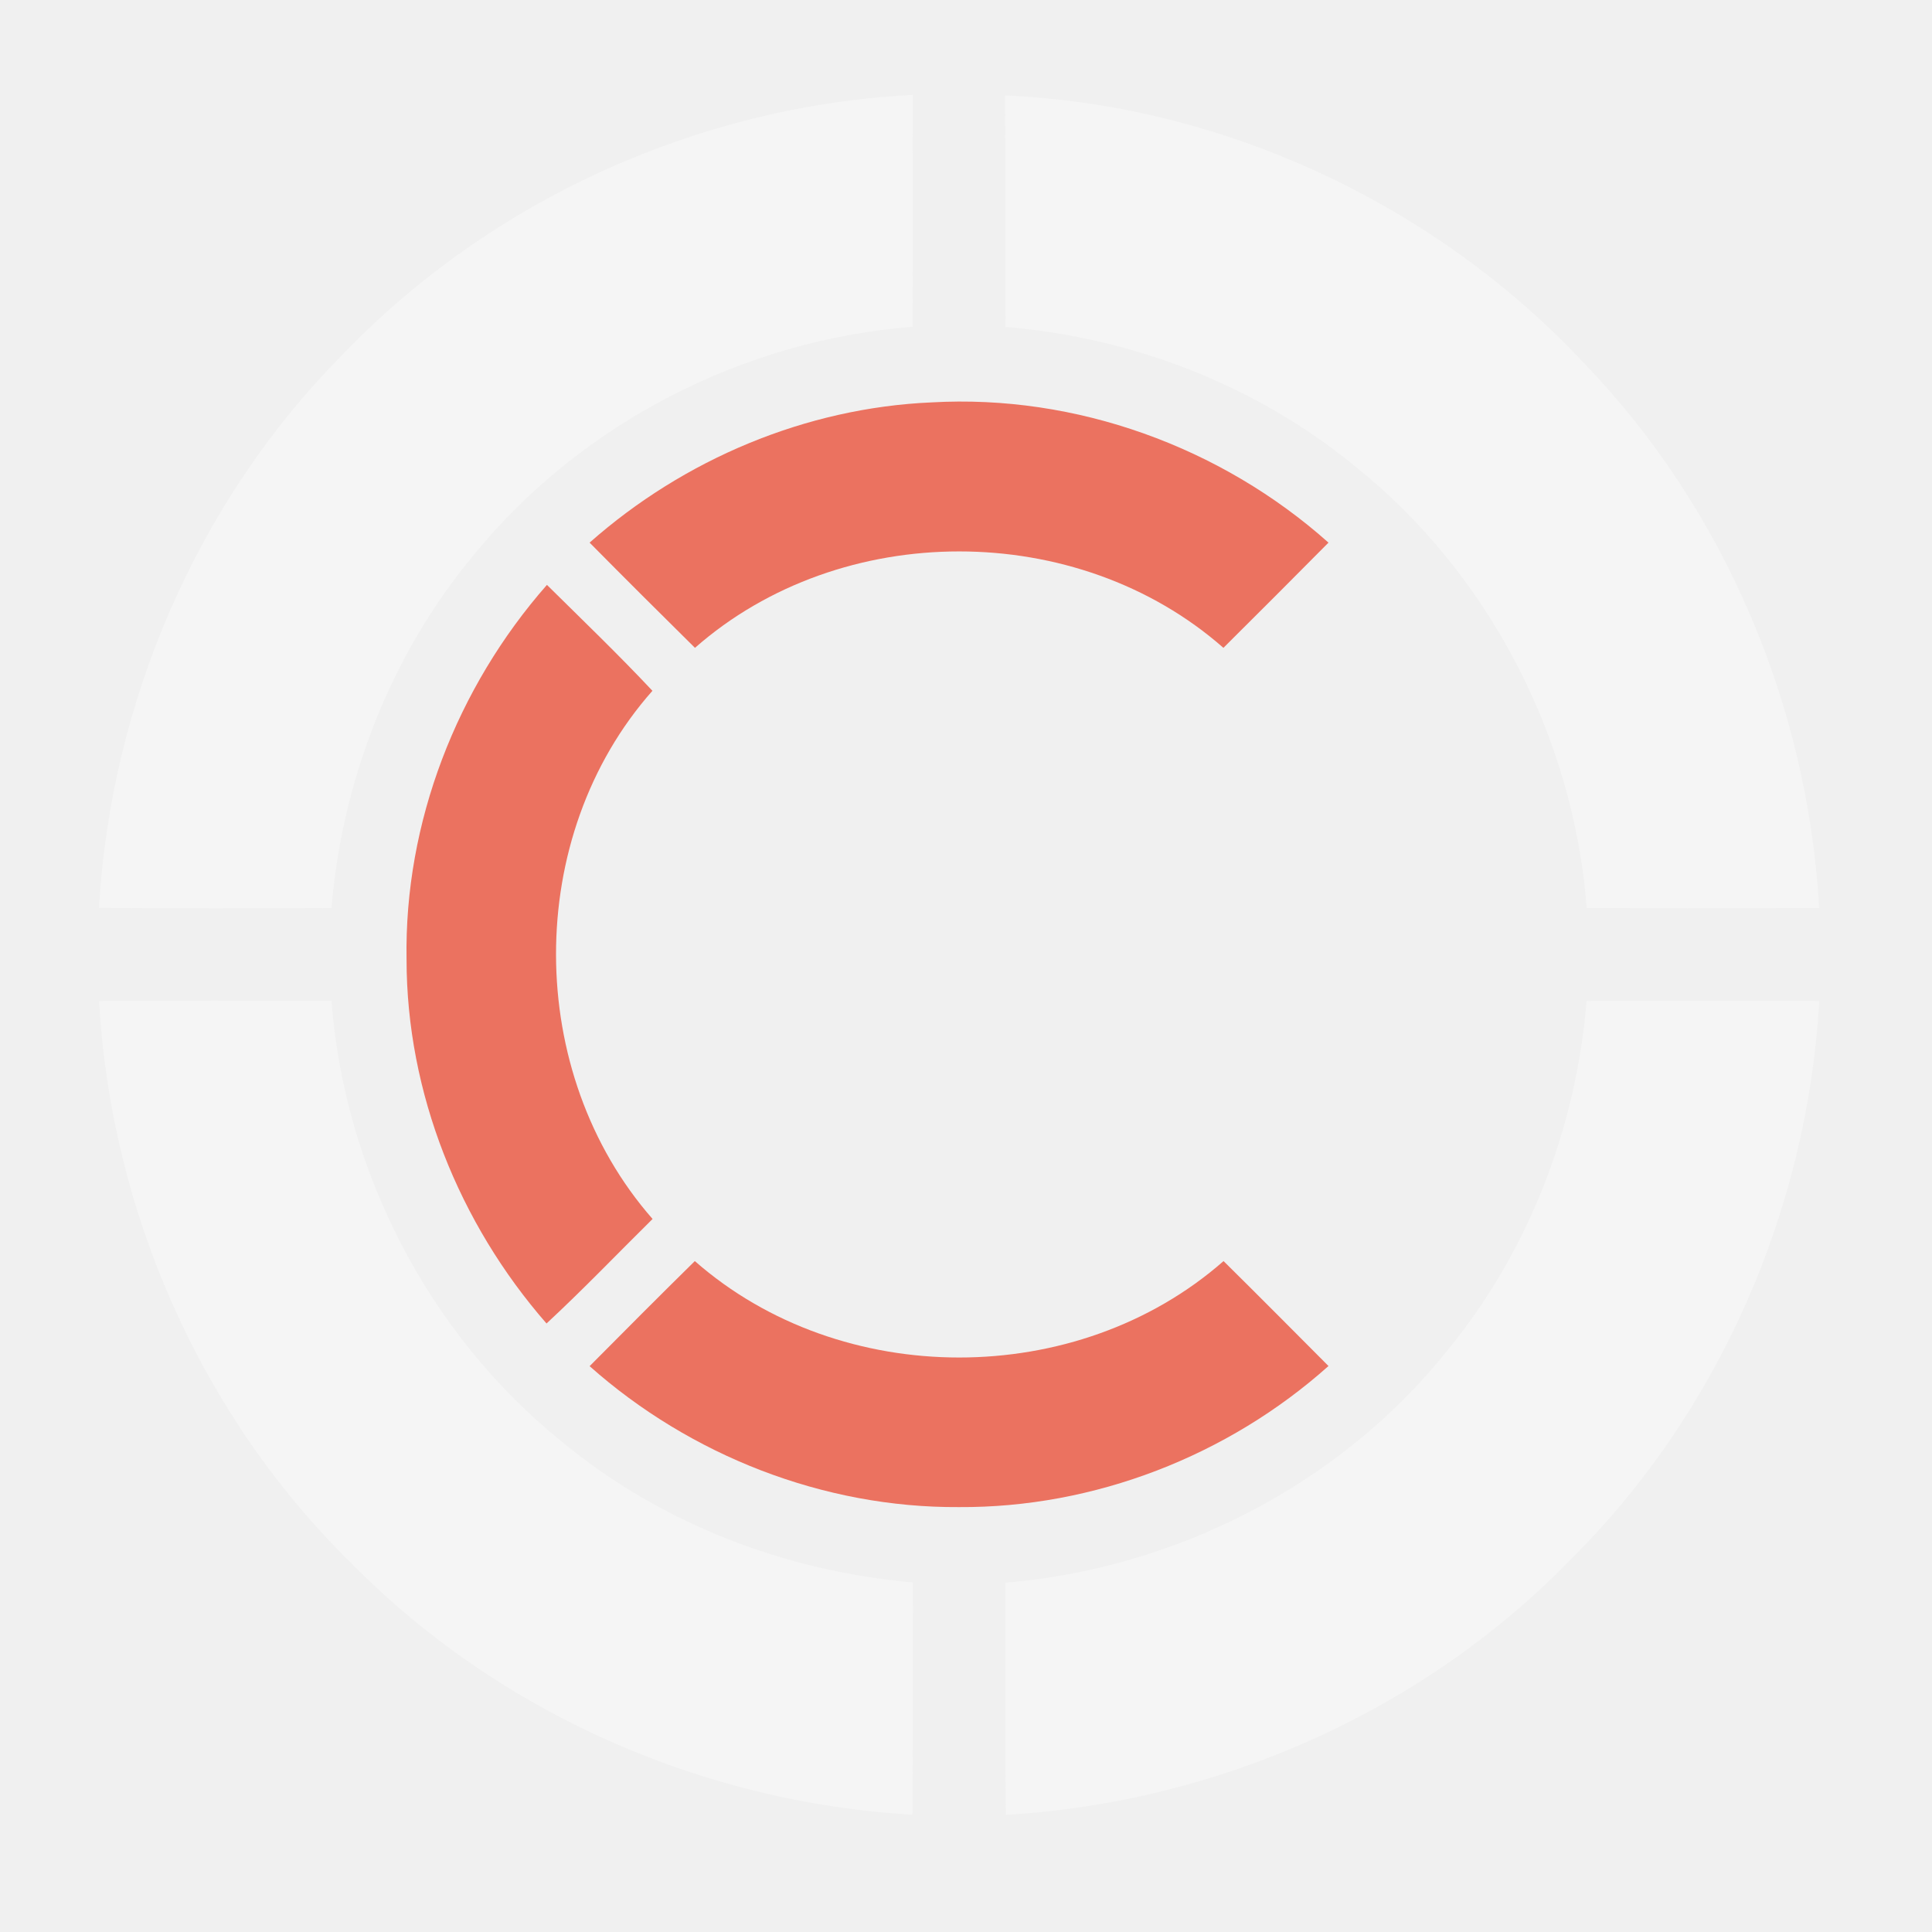
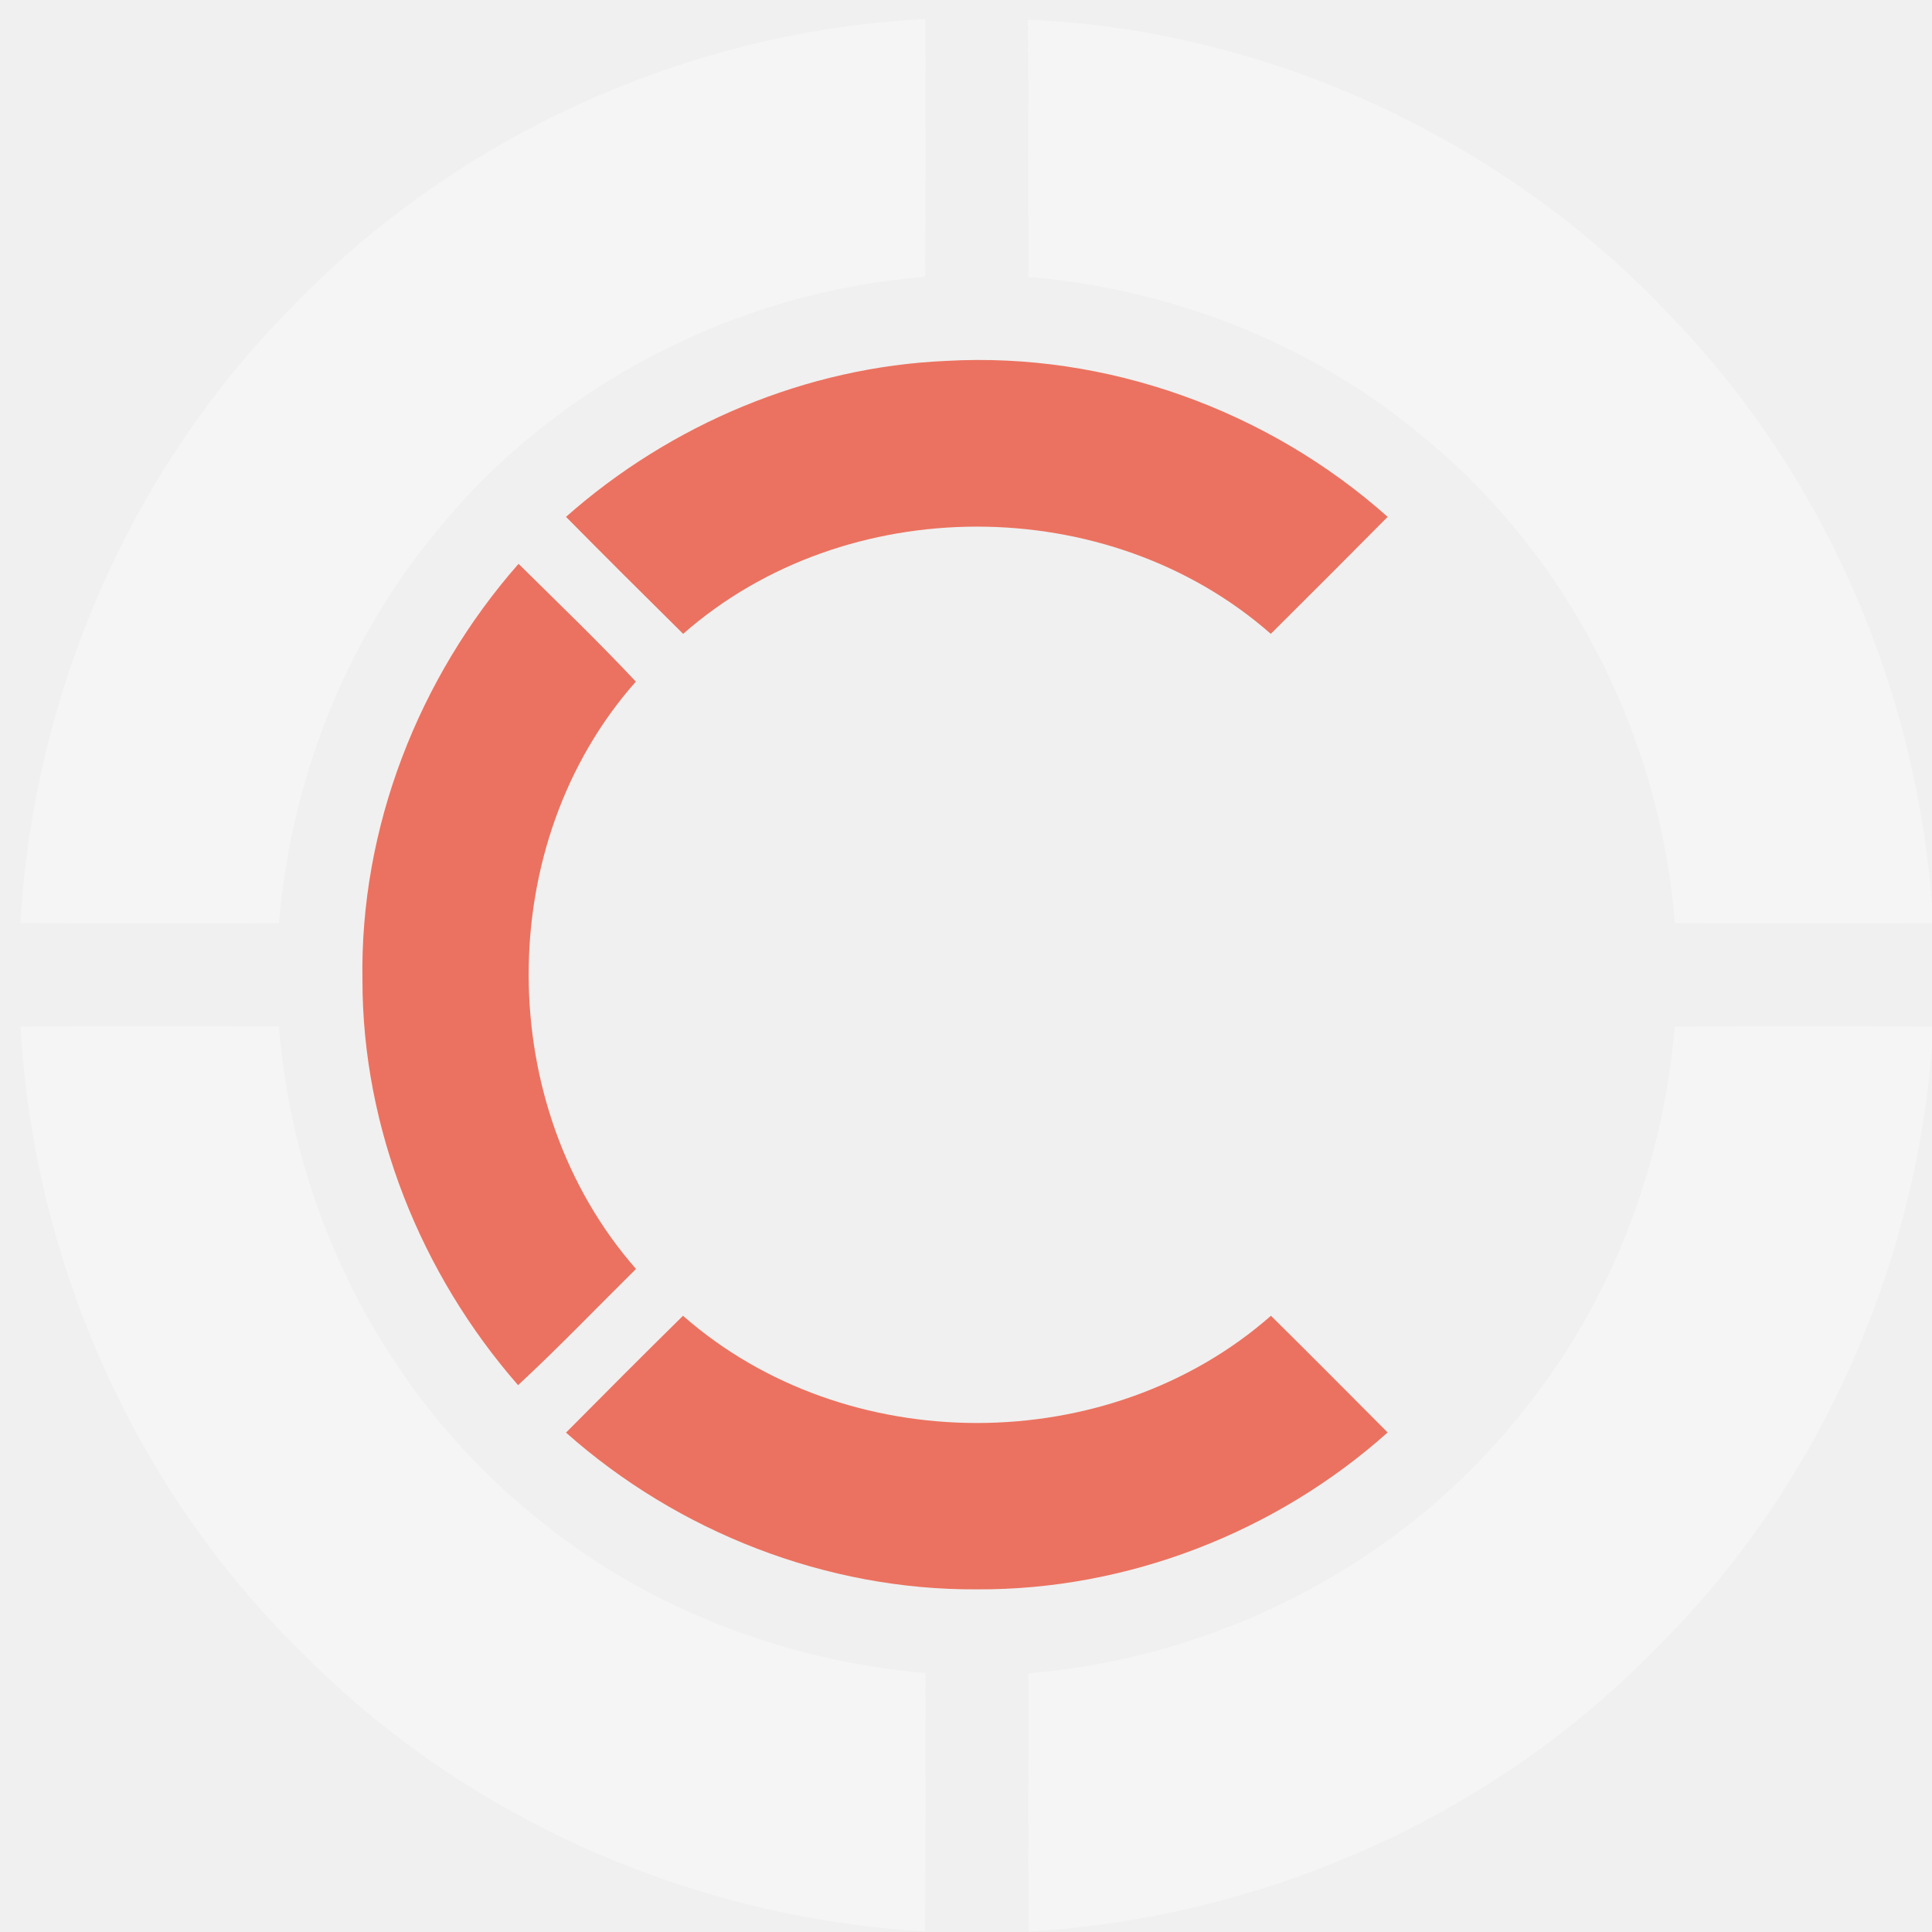
- <svg xmlns="http://www.w3.org/2000/svg" width="82pt" height="82pt" viewBox="0 0 139 139" version="1.1">
-   <path fill="#ffffff" fill-opacity="0" d=" M 0.00 0.00 L 139.00 0.00 L 139.00 139.00 L 0.00 139.00 L 0.00 0.00 Z" />
+ <svg xmlns="http://www.w3.org/2000/svg" width="82pt" height="82pt" viewBox="5.8 5.6 125 125" version="1.1">
+   <path fill="#ffffff" fill-opacity="0" d=" M 0.00 0.00 L 140.00 0.00 L 140.00 140.00 L 0.00 140.00 L 0.00 0.00 Z" />
  <path fill="#f5f5f5" d=" M 24.57 25.59 C 35.24 14.42 50.25 7.61 65.67 6.83 C 65.67 12.39 65.69 17.95 65.66 23.51 C 53.47 24.46 41.77 30.46 34.05 39.97 C 28.12 47.11 24.62 56.10 23.85 65.33 C 18.27 65.35 12.70 65.36 7.12 65.32 C 7.97 50.56 14.16 36.12 24.57 25.59 Z" />
  <path fill="#f5f5f5" d=" M 72.31 6.87 C 87.98 7.55 103.21 14.66 113.93 26.09 C 124.06 36.58 130.07 50.80 130.88 65.33 C 125.31 65.35 119.73 65.35 114.16 65.33 C 113.21 53.04 107.11 41.23 97.46 33.52 C 90.36 27.70 81.46 24.28 72.34 23.52 C 72.31 17.97 72.35 12.42 72.31 6.87 Z" />
  <path fill="#EB7260" d=" M 42.42 39.04 C 49.19 33.05 57.97 29.34 67.03 28.95 C 77.40 28.36 87.84 32.14 95.58 39.04 C 93.07 41.57 90.55 44.10 88.02 46.61 C 77.50 37.36 60.52 37.36 50.00 46.61 C 47.46 44.10 44.93 41.58 42.42 39.04 Z" />
  <path fill="#EB7260" d=" M 39.35 42.08 C 41.90 44.60 44.49 47.09 46.94 49.70 C 37.65 60.19 37.73 77.19 46.95 87.70 C 44.41 90.21 41.94 92.79 39.32 95.22 C 33.03 88.02 29.25 78.62 29.25 69.02 C 29.08 59.18 32.87 49.45 39.35 42.08 Z" />
  <path fill="#EB7260" d=" M 42.42 98.29 C 44.93 95.76 47.45 93.23 49.99 90.73 C 60.52 99.98 77.50 99.98 88.03 90.73 C 90.56 93.23 93.07 95.76 95.58 98.28 C 88.34 104.75 78.72 108.49 68.99 108.43 C 59.27 108.49 49.67 104.73 42.42 98.29 Z" />
  <path fill="#f5f5f5" d=" M 7.13 72.02 C 12.70 71.98 18.27 72.00 23.85 72.01 C 24.78 84.23 30.83 95.97 40.38 103.69 C 47.50 109.60 56.48 113.05 65.68 113.85 C 65.66 119.42 65.70 124.99 65.65 130.56 C 50.65 129.70 35.99 123.30 25.40 112.59 C 14.51 101.98 7.97 87.18 7.13 72.02 Z" />
  <path fill="#f5f5f5" d=" M 114.15 72.02 C 119.73 71.99 125.31 71.99 130.89 72.02 C 130.04 86.95 123.71 101.54 113.10 112.10 C 102.47 123.10 87.61 129.68 72.37 130.57 C 72.28 125.00 72.35 119.44 72.33 113.87 C 84.62 112.85 96.43 106.81 104.15 97.14 C 109.97 90.05 113.40 81.14 114.15 72.02 Z" />
</svg>
